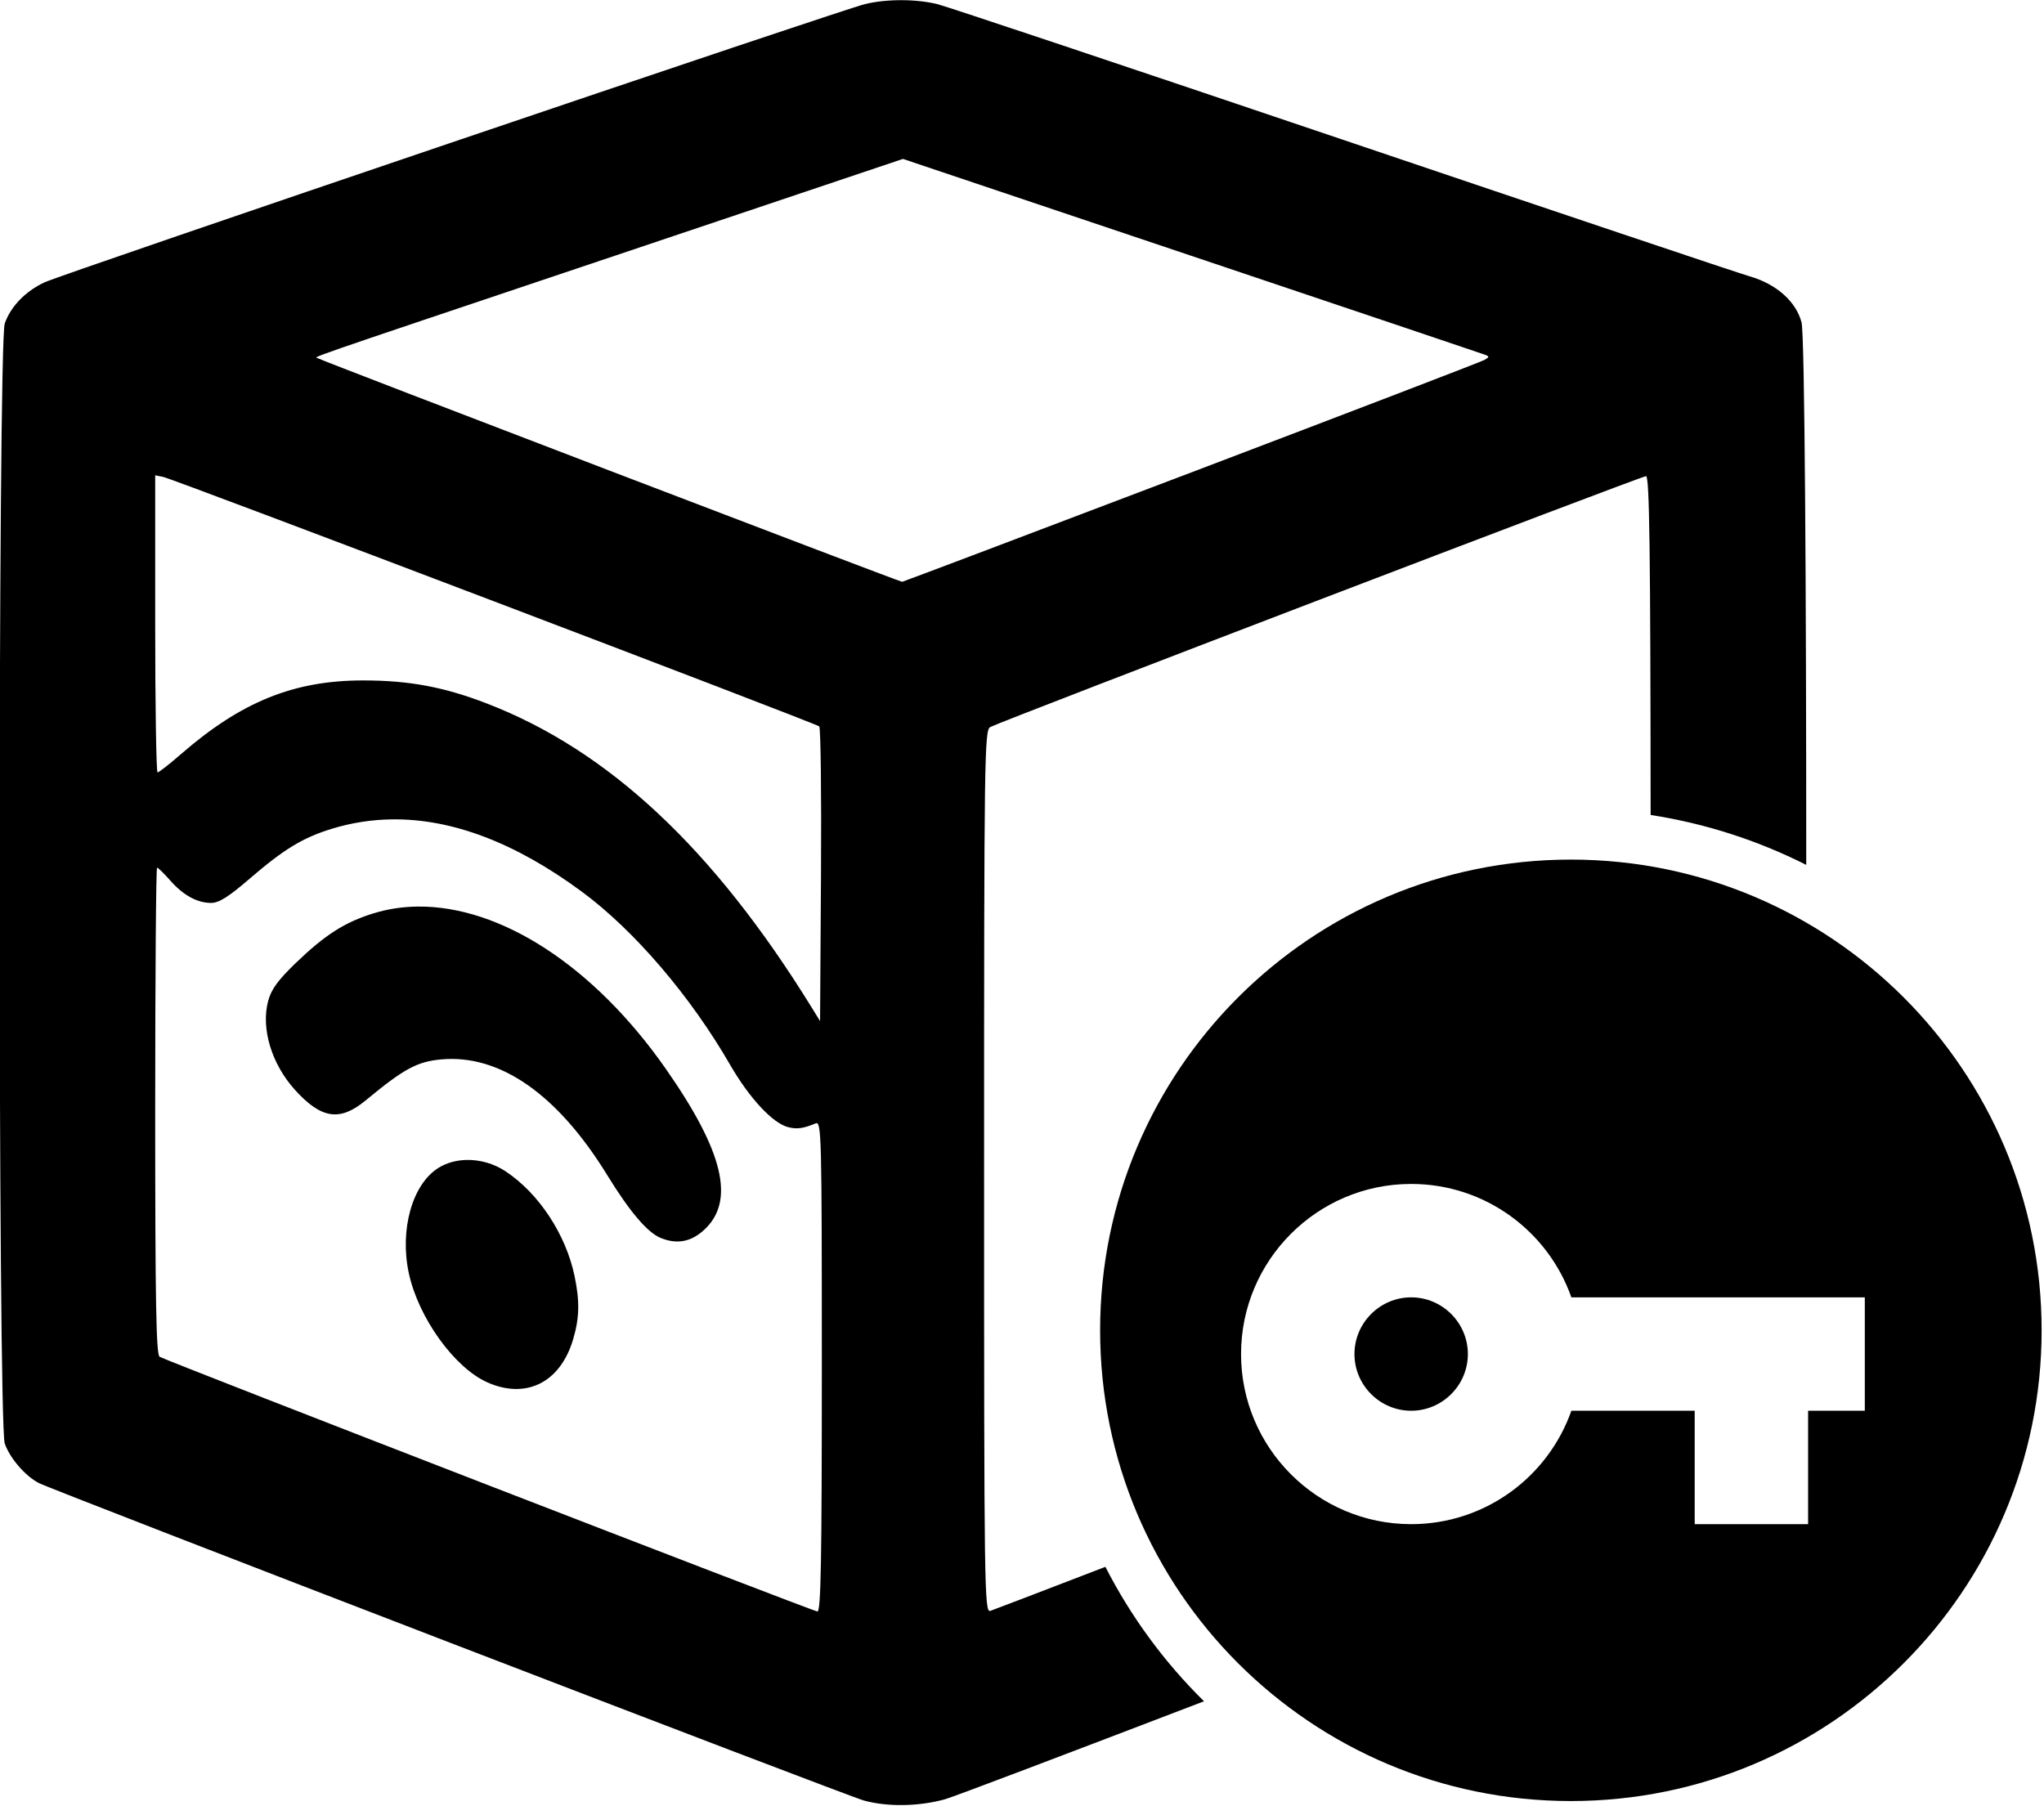
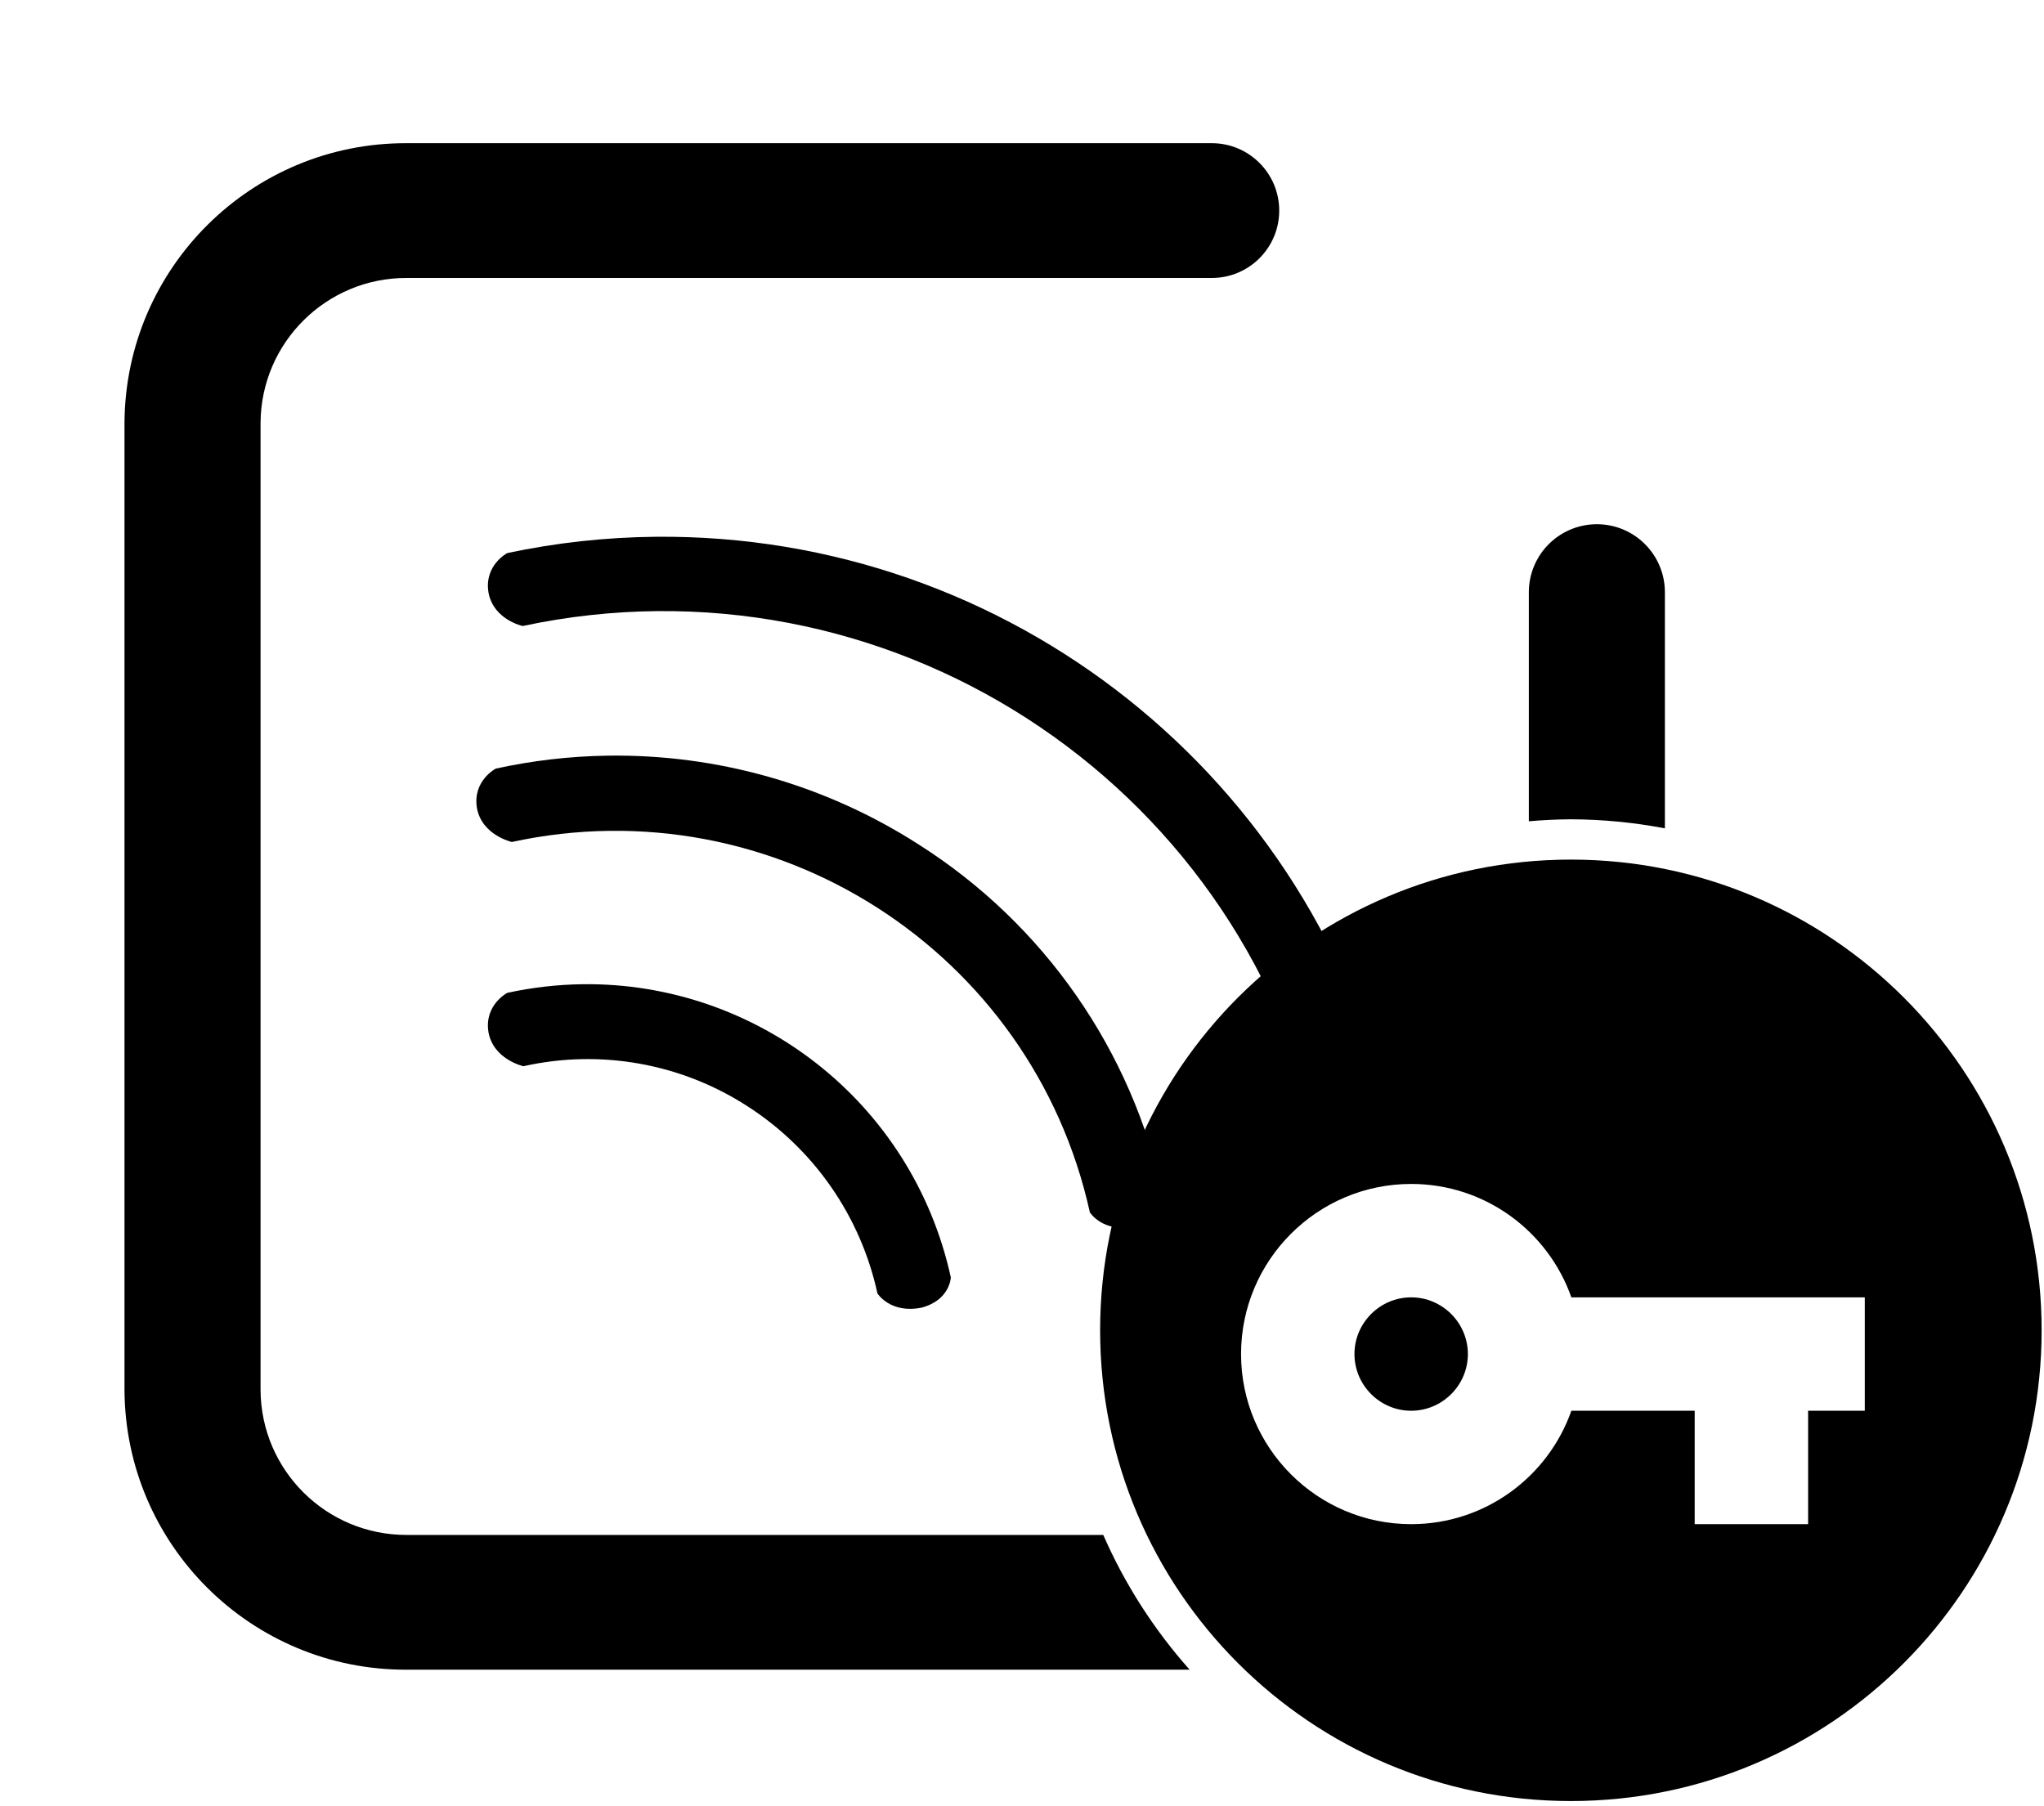
<svg xmlns="http://www.w3.org/2000/svg" viewBox="0 0 618.133 546.133">
-   <path d="M272.547.053c-3.837-.002-7.679.389-10.932 1.176C254.27 3.005 18.893 82.832 13.434 85.398 7.638 88.123 3.223 92.702 1.43 97.852c-2.063 5.924-2.063 332.771 0 338.695 1.545 4.437 6.191 9.83 10.303 11.957 4.391 2.272 244.264 94.582 249.535 96.029 7.155 1.964 16.734 1.801 24.6-.418 2.572-.726 36.665-13.682 78.244-29.604a157.906 157.906 0 0 1-29.828-40.66c-19.139 7.364-34.29 13.18-34.816 13.33-1.771.507-1.867-6.328-1.867-132.887 0-125.977.105-133.475 1.867-134.414C303.049 217.972 496.378 144 497.783 144c1.038 0 1.334 21.827 1.391 102.469a157.906 157.906 0 0 1 47.057 15.092c.008-81.112-.448-160.441-1.422-164.084-1.696-6.343-7.626-11.593-15.713-13.914-3.242-.931-58.695-19.553-123.229-41.385-64.533-21.831-119.621-40.252-122.416-40.936-3.234-.791-7.067-1.187-10.904-1.189zm.52 48.006l87.201 29.307c47.96 16.119 87.919 29.579 88.799 29.91 1.383.52 1.363.733-.145 1.58-.959.539-40.908 15.867-88.777 34.062-47.869 18.195-87.166 33.062-87.324 33.039-1.291-.189-175.986-67.032-176.48-67.527-.814-.814-11.262 2.811 89.527-31.064l87.199-29.307zM46.934 143.752l2.4.473c3.036.598 197.314 74.48 198.412 75.453.447.396.686 20.611.533 44.922L248 308.801l-2.637-4.268c-29.615-47.91-61.319-77.57-98.08-91.76-13.002-5.019-23.533-6.988-37.416-6.994-20.985-.01-36.908 6.431-55.176 22.32-3.478 3.025-6.647 5.5-7.041 5.5-.394 0-.717-20.215-.717-44.924v-44.924zm71.479 104.049c18.238-.268 37.461 7.038 57.588 21.898 15.788 11.657 32.772 31.492 44.779 52.297 5.841 10.12 12.908 17.716 17.574 18.887 2.68.673 4.513.422 8.312-1.143 1.767-.728 1.867 3.185 1.867 73.479 0 58.748-.279 74.223-1.334 74.133-1.579-.136-196.987-75.806-198.932-77.035-1.046-.661-1.334-16.71-1.334-74.379 0-40.445.255-73.537.566-73.537.311 0 2.061 1.704 3.891 3.787 4.004 4.56 8.204 6.879 12.459 6.879 2.367 0 5.289-1.84 11.697-7.369 10.325-8.907 16.161-12.44 24.959-15.104 5.857-1.773 11.827-2.704 17.906-2.793zm7.932 26.369c-4.611.048-9.109.723-13.432 2.059-8.671 2.68-14.677 6.525-23.525 15.062-5.4 5.21-7.382 7.952-8.312 11.496-2.179 8.298 1.057 18.997 8.104 26.797 7.966 8.818 13.603 9.664 21.396 3.213 11.55-9.561 15.556-11.737 22.832-12.402 17.74-1.622 35.206 10.548 50.23 34.998 6.831 11.115 12.178 17.39 16.207 19.016 4.888 1.972 9.119 1.181 13.072-2.441 9.504-8.709 5.931-23.714-11.619-48.797-21.836-31.207-50.052-49.257-74.953-49zm14.873 76.625c-3.094.045-6.078.827-8.566 2.365-7.954 4.916-11.851 18.689-9.021 31.885 2.882 13.439 13.784 28.596 23.752 33.021 11.734 5.209 22.06.041 25.926-12.977 1.93-6.498 2.046-11.502.447-19.17-2.63-12.61-10.802-25.017-20.875-31.689-3.522-2.333-7.684-3.493-11.662-3.436z" />
  <path class="pwCircle" d="M475.053 259.963a142.361 142.361 0 0 0-142.361 142.359 142.361 142.361 0 0 0 142.361 142.361 142.361 142.361 0 0 0 142.361-142.361 142.361 142.361 0 0 0-142.361-142.359zm-48.297 98.092c22.379 0 41.414 14.319 48.445 34.297h88.742v34.297h-17.148v34.297h-34.297v-34.297h-37.297c-7.031 19.978-26.067 34.297-48.445 34.297-28.381 0-51.445-23.065-51.445-51.445s23.065-51.445 51.445-51.445zm0 34.297c-9.432 0-17.148 7.717-17.148 17.148s7.717 17.148 17.148 17.148S443.904 418.932 443.904 409.5s-7.717-17.148-17.148-17.148z" paint-order="markers fill stroke" />
+   <g data-name="Ebene 2">
+     <g data-name="Ebene 1" stroke-width=".232">
+       <path d="M123 43.305a85.05 85.05 0 0 0-85.352 84.576v292.504a85.05 85.05 0 0 0 85.352 84.576h236.766a154.545 154.545 0 0 1-26.125-40.758H123a44.076 44.076 0 0 1-44.205-43.818v-292.504A44.076 44.076 0 0 1 123 84.064h243.473a20.38 20.38 0 0 0 0-40.76H123zm360.512 115.24a20.573 20.573 0 0 0-21.174 20.564v69.271a154.545 154.545 0 0 1 12.715-.604 154.545 154.545 0 0 1 28.432 2.738v-71.406a20.573 20.573 0 0 0-19.973-20.564z" />
+       <path d="M176.118 297.656c-7.491.1-15.091.951-22.704 2.609 0 0-7.022 3.636-5.697 11.882 1.48 8.286 10.569 10.308 10.569 10.308 23.267-5.221 47.66-.879 67.691 12.059 20.128 12.908 34.291 33.293 39.374 56.659 0 0 3.926 6.244 13.414 4.275 8.576-2.314 8.777-9.139 8.777-9.139-11.705-53.27-58.985-89.351-111.424-88.653zm22.157-135.322a226.024 226.024 0 0 0-44.861 4.931s-7.022 3.636-5.697 11.882c1.48 8.286 10.351 10.174 10.351 10.174a203.189 203.189 0 0 1 240.847 155.106s3.926 6.286 13.414 4.317c8.576-2.314 8.777-9.181 8.777-9.181A226.024 226.024 0 0 0 198.274 162.334z" />
+       <path d="M183.523 228.535a169.41 169.41 0 0 0-33.593 3.913s-7.03 3.636-5.705 11.882c1.48 8.286 10.569 10.308 10.569 10.308a147.049 147.049 0 0 1 174.797 112.021s3.926 6.244 13.414 4.275c8.576-2.314 8.777-9.189 8.777-9.189a167.17 167.17 0 0 0-73.935-106.333 169.41 169.41 0 0 0-94.324-26.878z" />
+     </g>
+   </g>
</svg>
